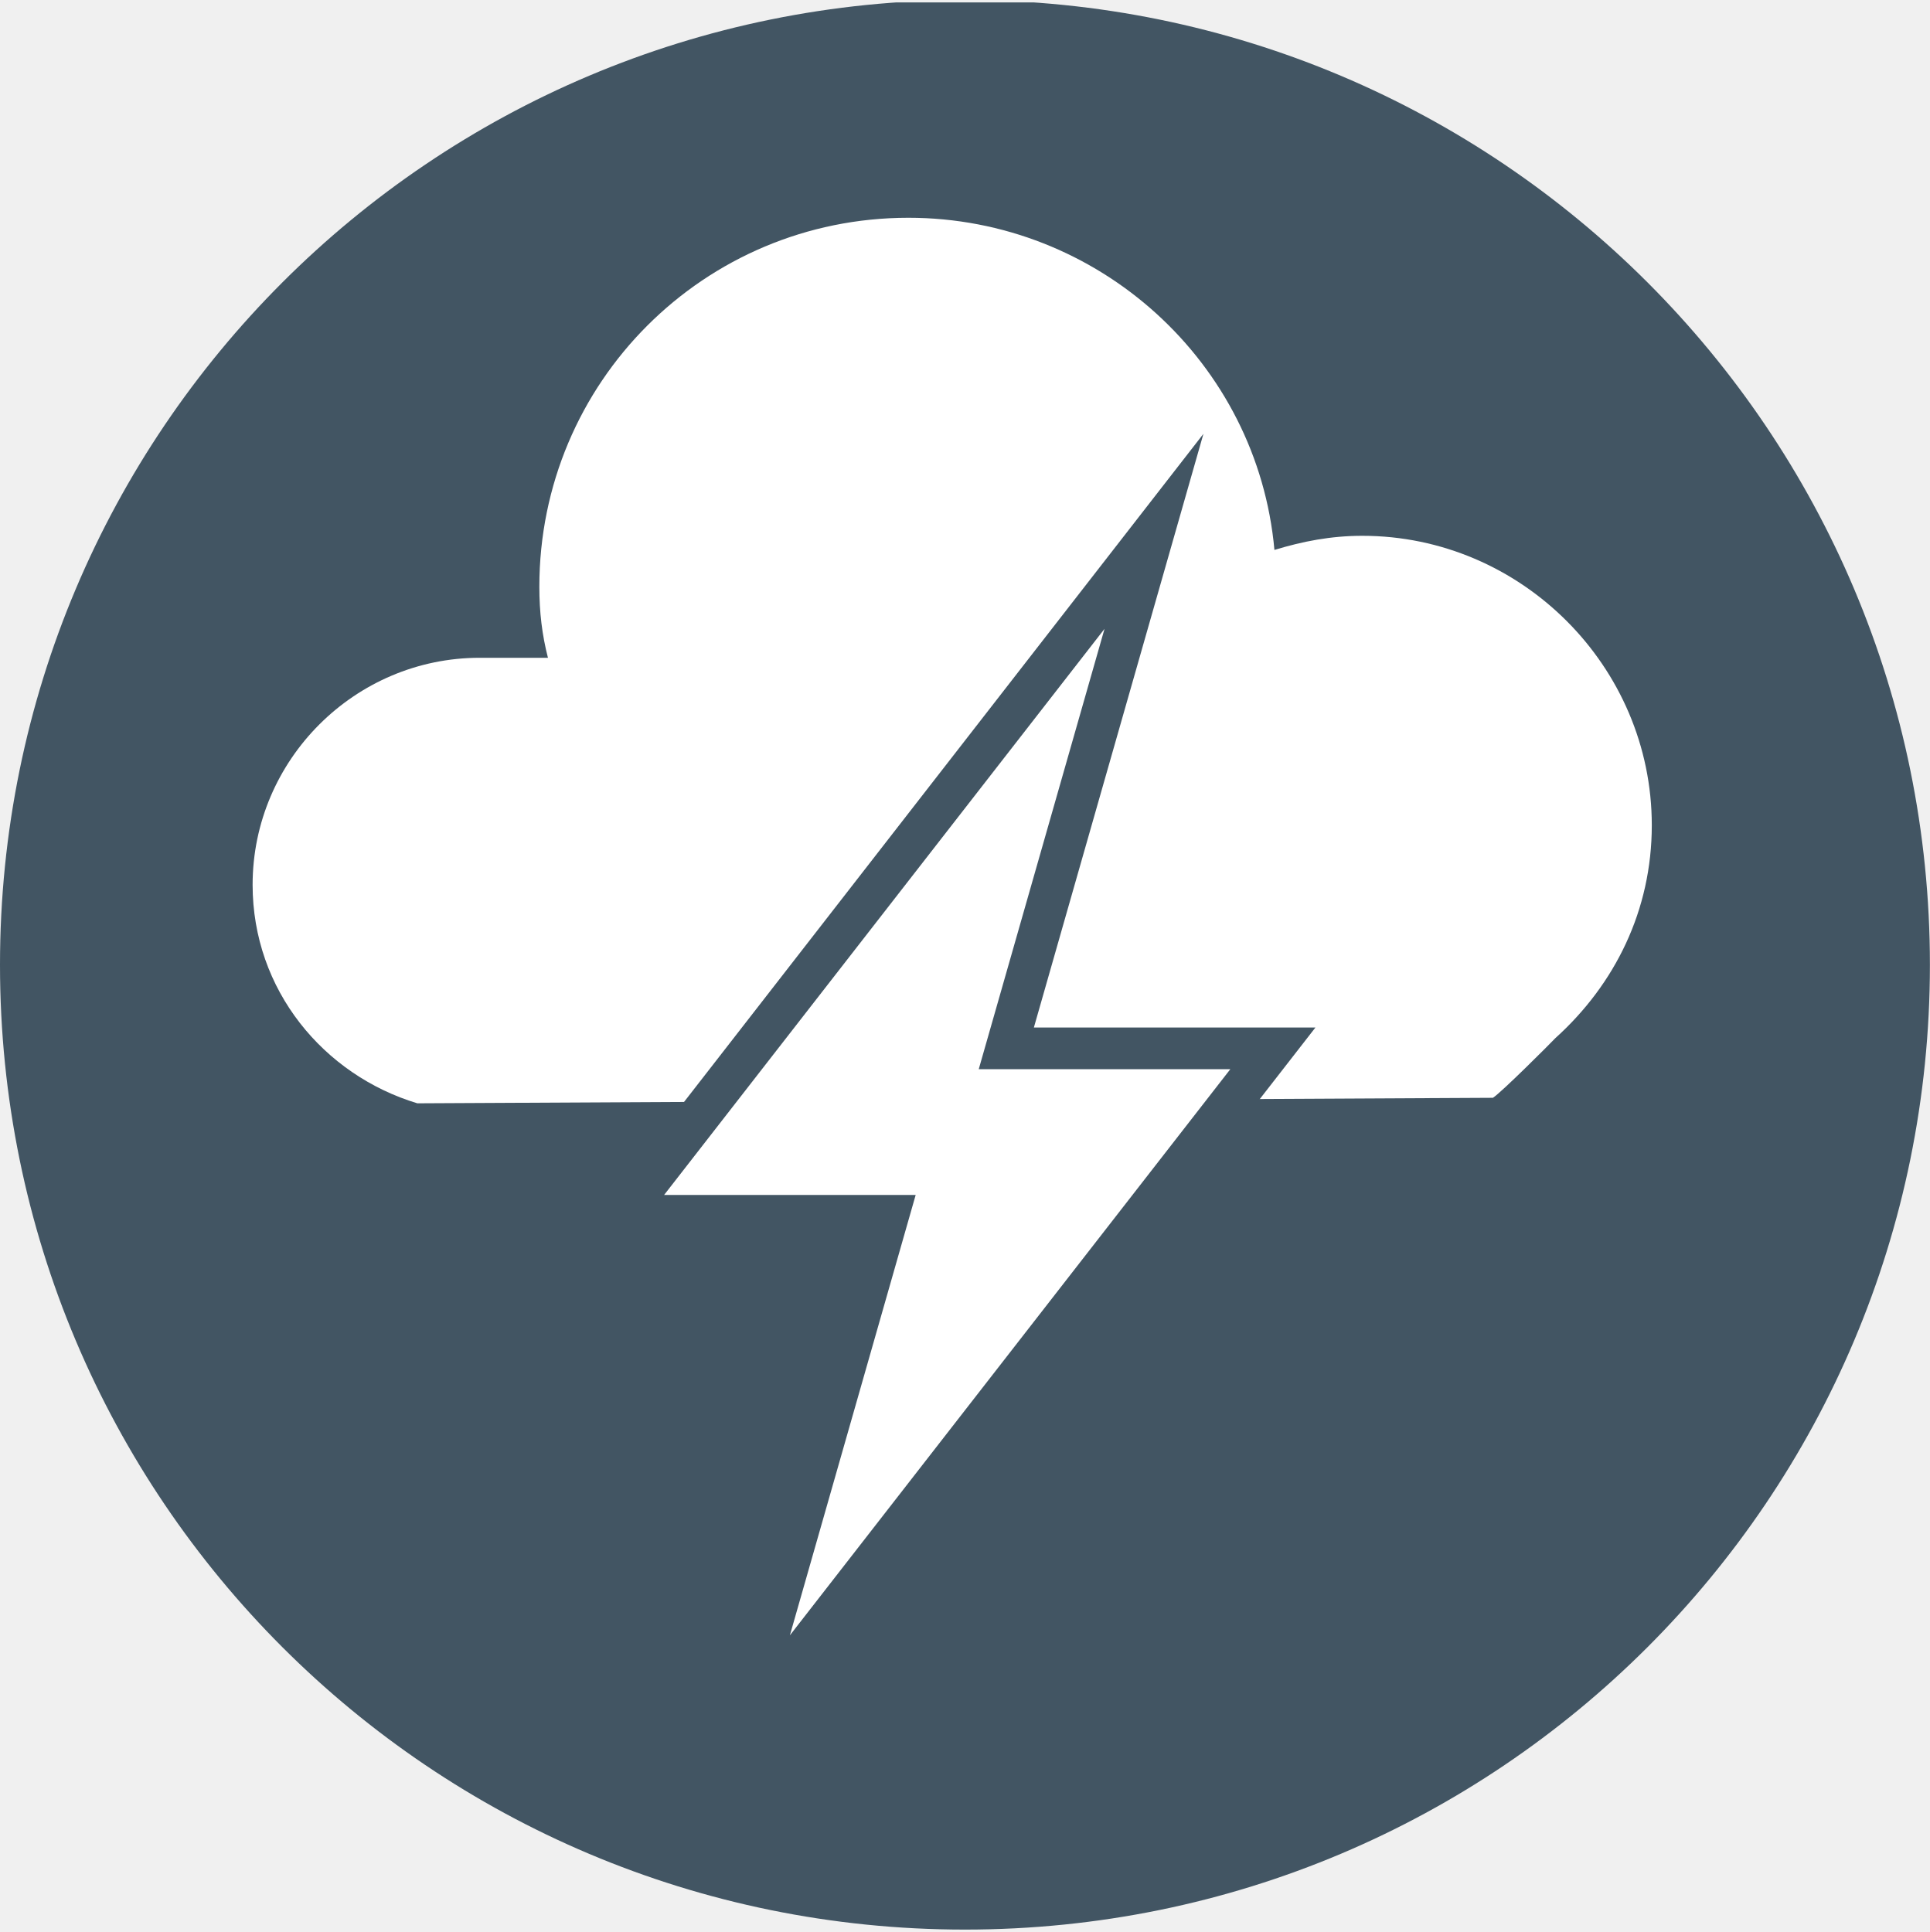
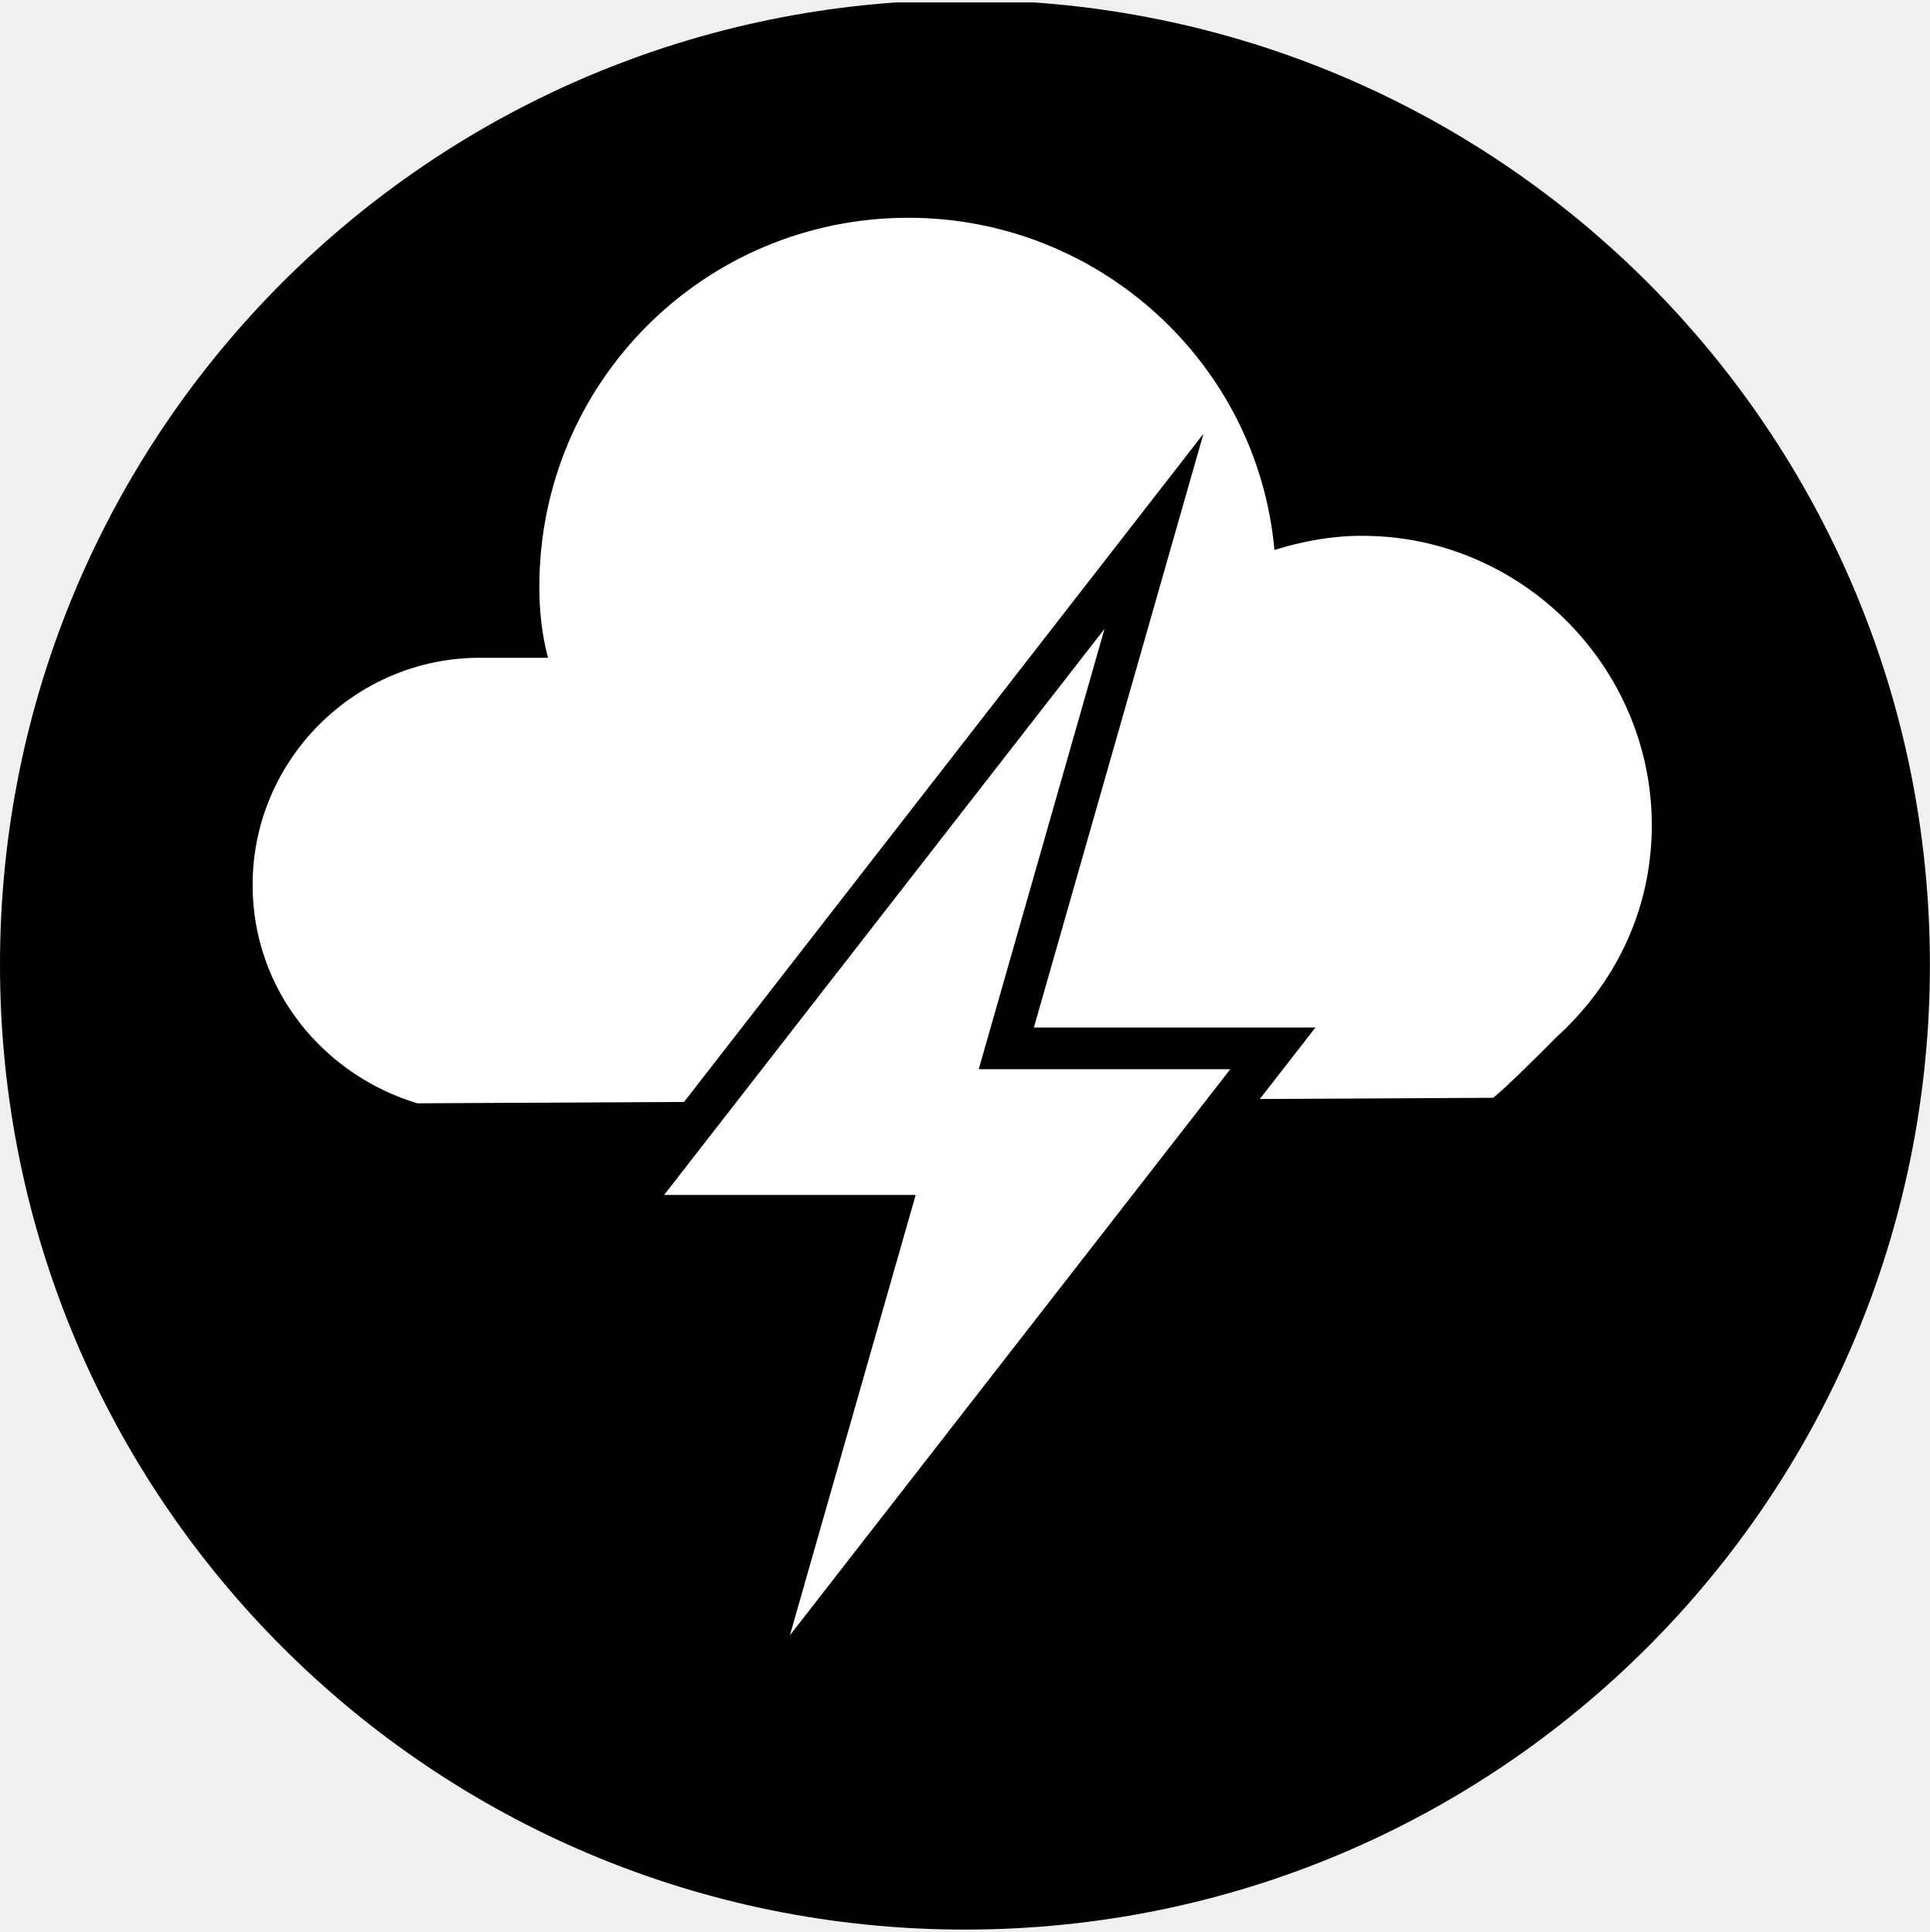
<svg xmlns="http://www.w3.org/2000/svg" xmlns:xlink="http://www.w3.org/1999/xlink" version="1.1" id="Layer_1" x="0px" y="0px" viewBox="400 0 560 560.7" enable-background="new 400 0 560 560.7" xml:space="preserve">
  <g>
    <g>
      <g>
        <g>
          <g>
            <g>
              <g>
                <defs>
                  <rect id="SVGID_1_" x="400" y="0.7" width="560" height="560" />
                </defs>
                <clipPath id="SVGID_2_">
                  <use xlink:href="#SVGID_1_" overflow="visible" />
                </clipPath>
                <g clip-path="url(#SVGID_2_)">
-                   <path fill="#425563" d="M680,560c154.8,0,280-125.2,280-280S834.8,0,680,0S400,125.2,400,280S525.2,560,680,560" />
+                   <path fill="#000000" d="M680,560c154.8,0,280-125.2,280-280S834.8,0,680,0S400,125.2,400,280S525.2,560,680,560" />
                </g>
              </g>
            </g>
          </g>
        </g>
      </g>
    </g>
    <g>
      <g>
        <g>
          <g>
            <g>
              <g>
                <defs>
                  <rect id="SVGID_3_" x="400" y="0.7" width="560" height="560" />
                </defs>
                <clipPath id="SVGID_4_">
                  <use xlink:href="#SVGID_3_" overflow="visible" />
                </clipPath>
                <g clip-path="url(#SVGID_4_)">
                  <path fill="#FFFFFF" d="M833.2,318.6c2.5-1.6,16.5-15.6,18.1-17.3c17.3-15.6,28-37.1,28-61.8c0-46.1-37.9-84-84-84          c-9.1,0-17.3,1.6-25.5,4.1c-4.9-54.4-51.1-96.4-106.2-96.4c-59.3,0-107.1,47.8-107.1,107.1c0,7.4,0.8,14,2.5,20.6h-19.8          c-36.2,0-65.9,29.6-65.9,65.9c0,30.5,20.6,55.2,47.8,63.4L833.2,318.6z" />
                </g>
              </g>
            </g>
          </g>
        </g>
      </g>
    </g>
  </g>
-   <polygon fill="#425563" points="649.7,358.9 568.1,358.9 749.2,125.9 700,298.2 781.7,298.2 600.5,531.2 " />
+   <polygon fill="#000000" points="649.7,358.9 568.1,358.9 749.2,125.9 700,298.2 781.7,298.2 600.5,531.2 " />
  <path fill="#FFFFFF" d="M629.2,474.6l36.5-127.8h-73l127.8-164.3L684,310.3h73L629.2,474.6z" />
</svg>
